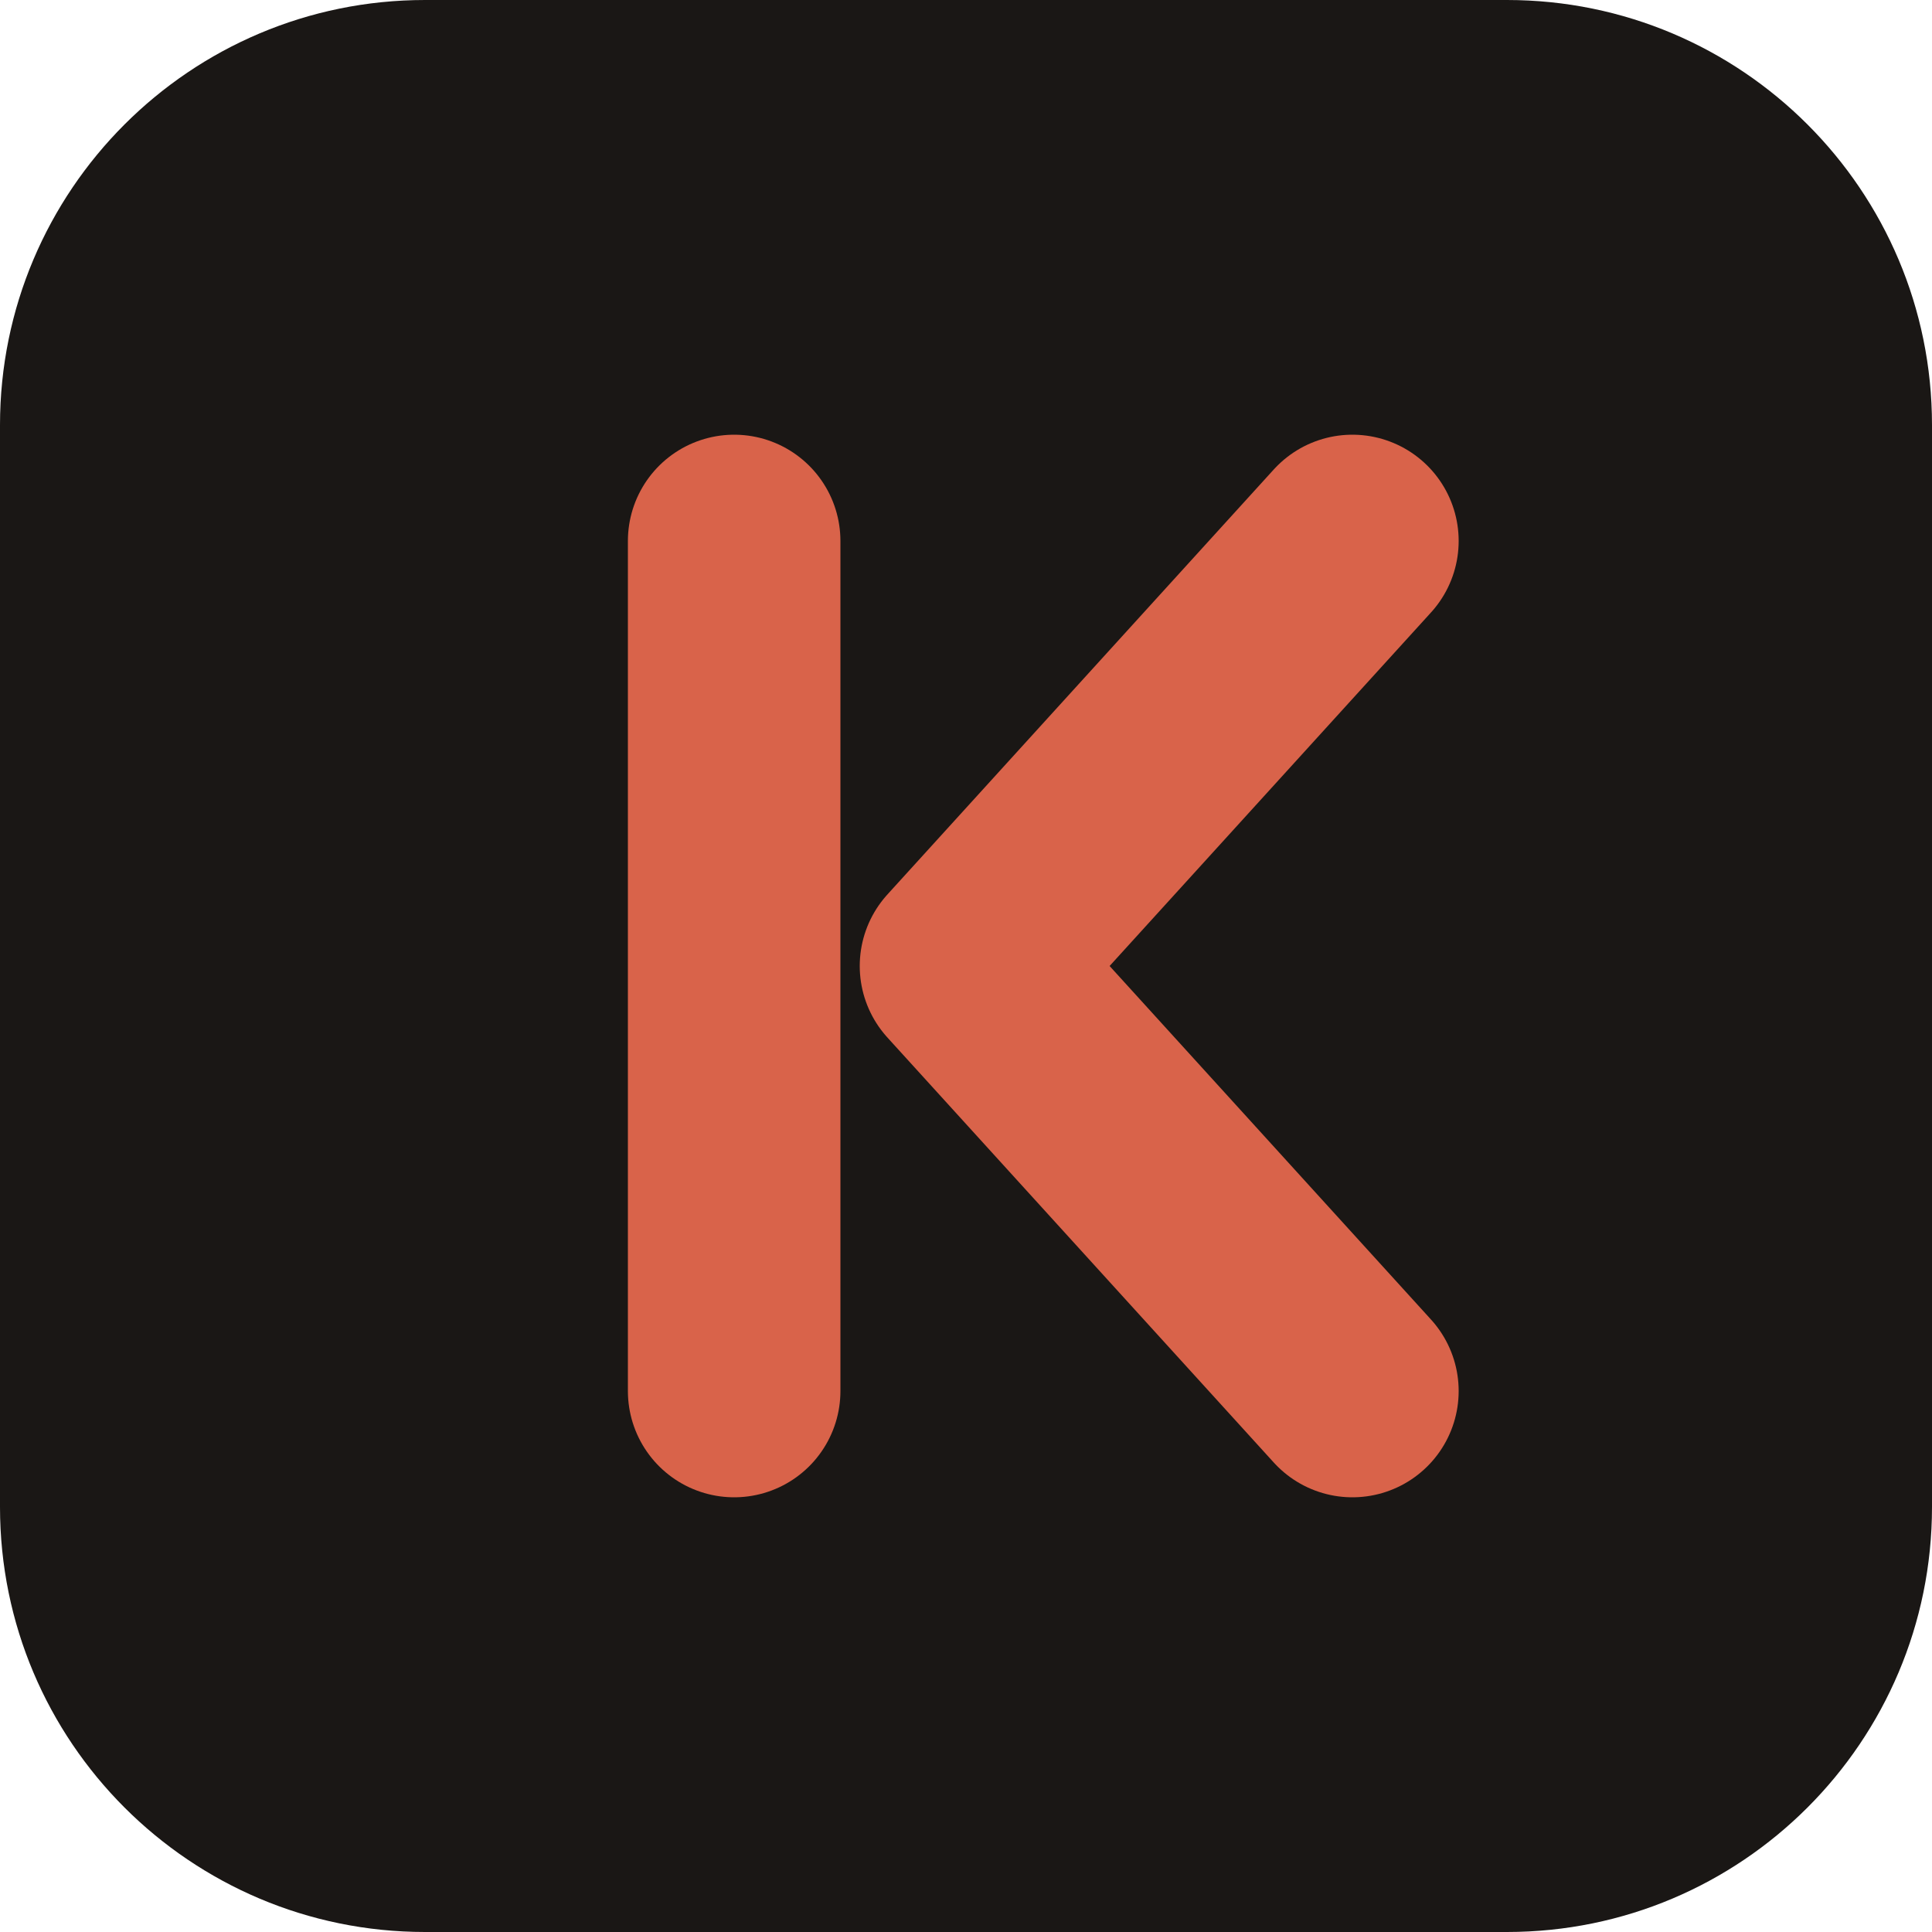
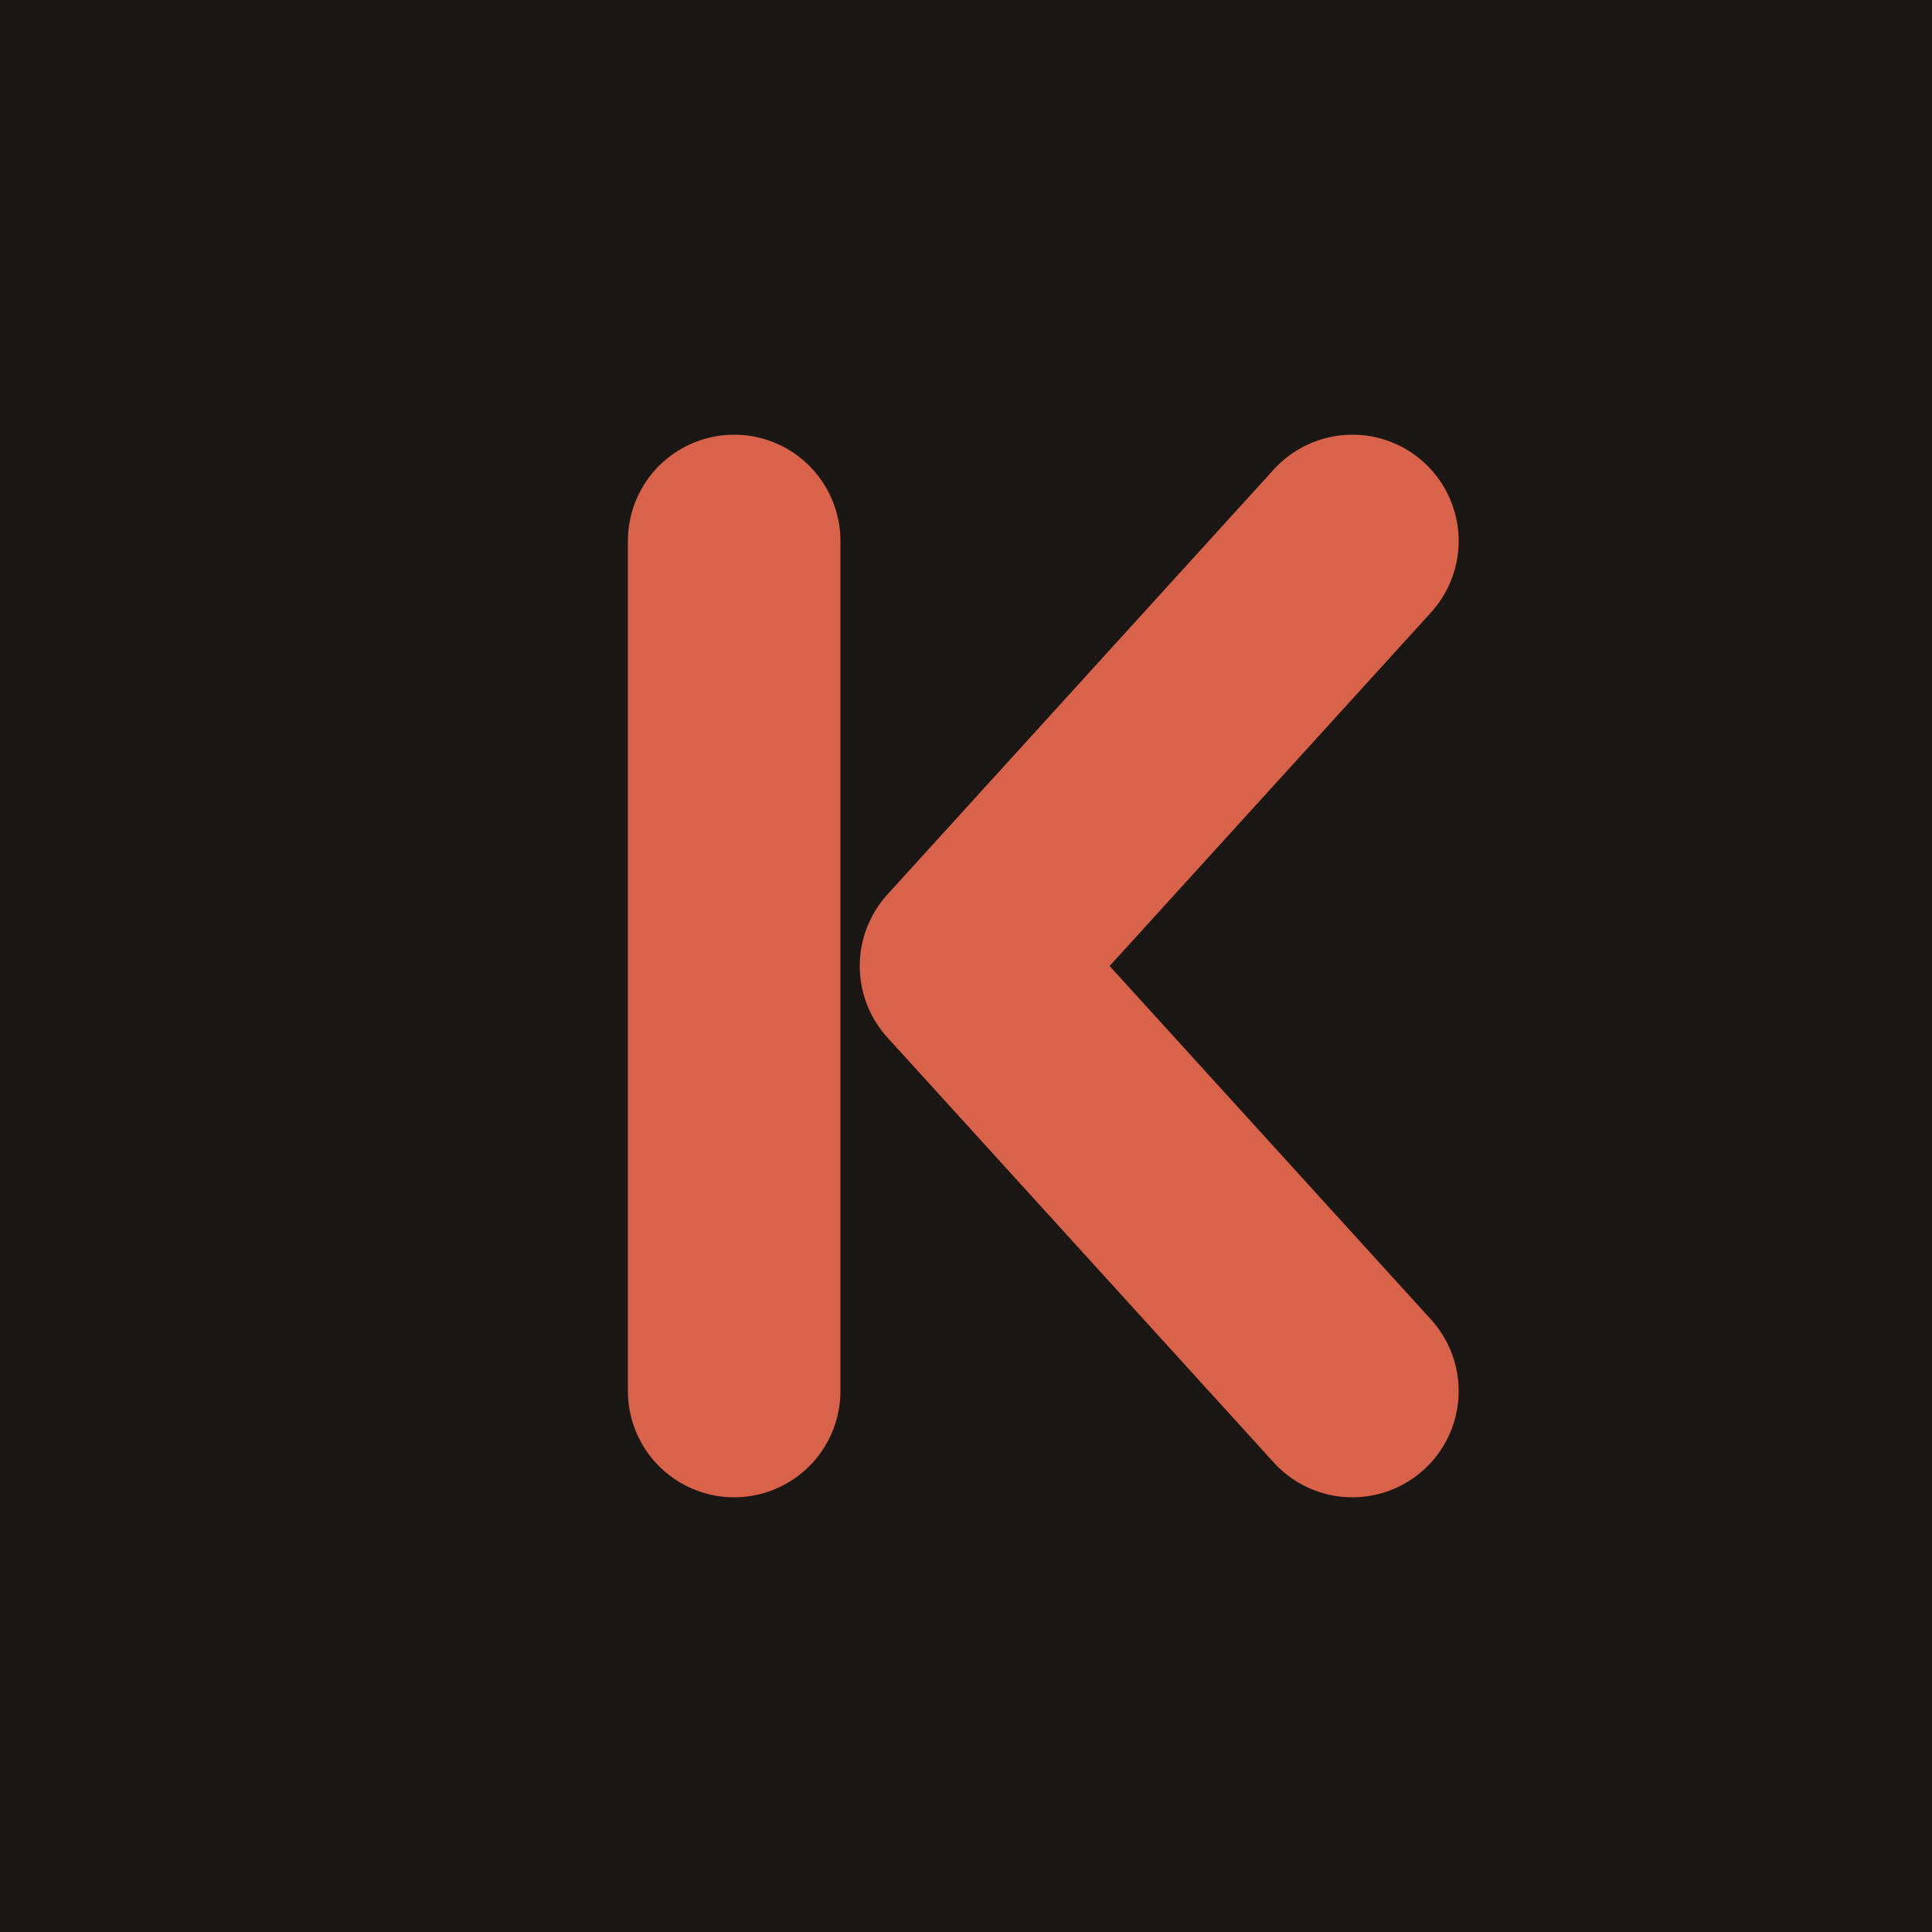
<svg xmlns="http://www.w3.org/2000/svg" viewBox="0 0 100 100" role="img" aria-label="Khaled Saeed">
-   <rect width="100" height="100" rx="22" fill="#1A1715" />
+   <rect width="100" height="100" fill="#1A1715" />
  <g fill="none" stroke="#D9634A" stroke-width="11" stroke-linecap="round" stroke-linejoin="round">
    <line x1="38" y1="28" x2="38" y2="72" />
    <polyline points="70,28 50,50 70,72" />
  </g>
</svg>
